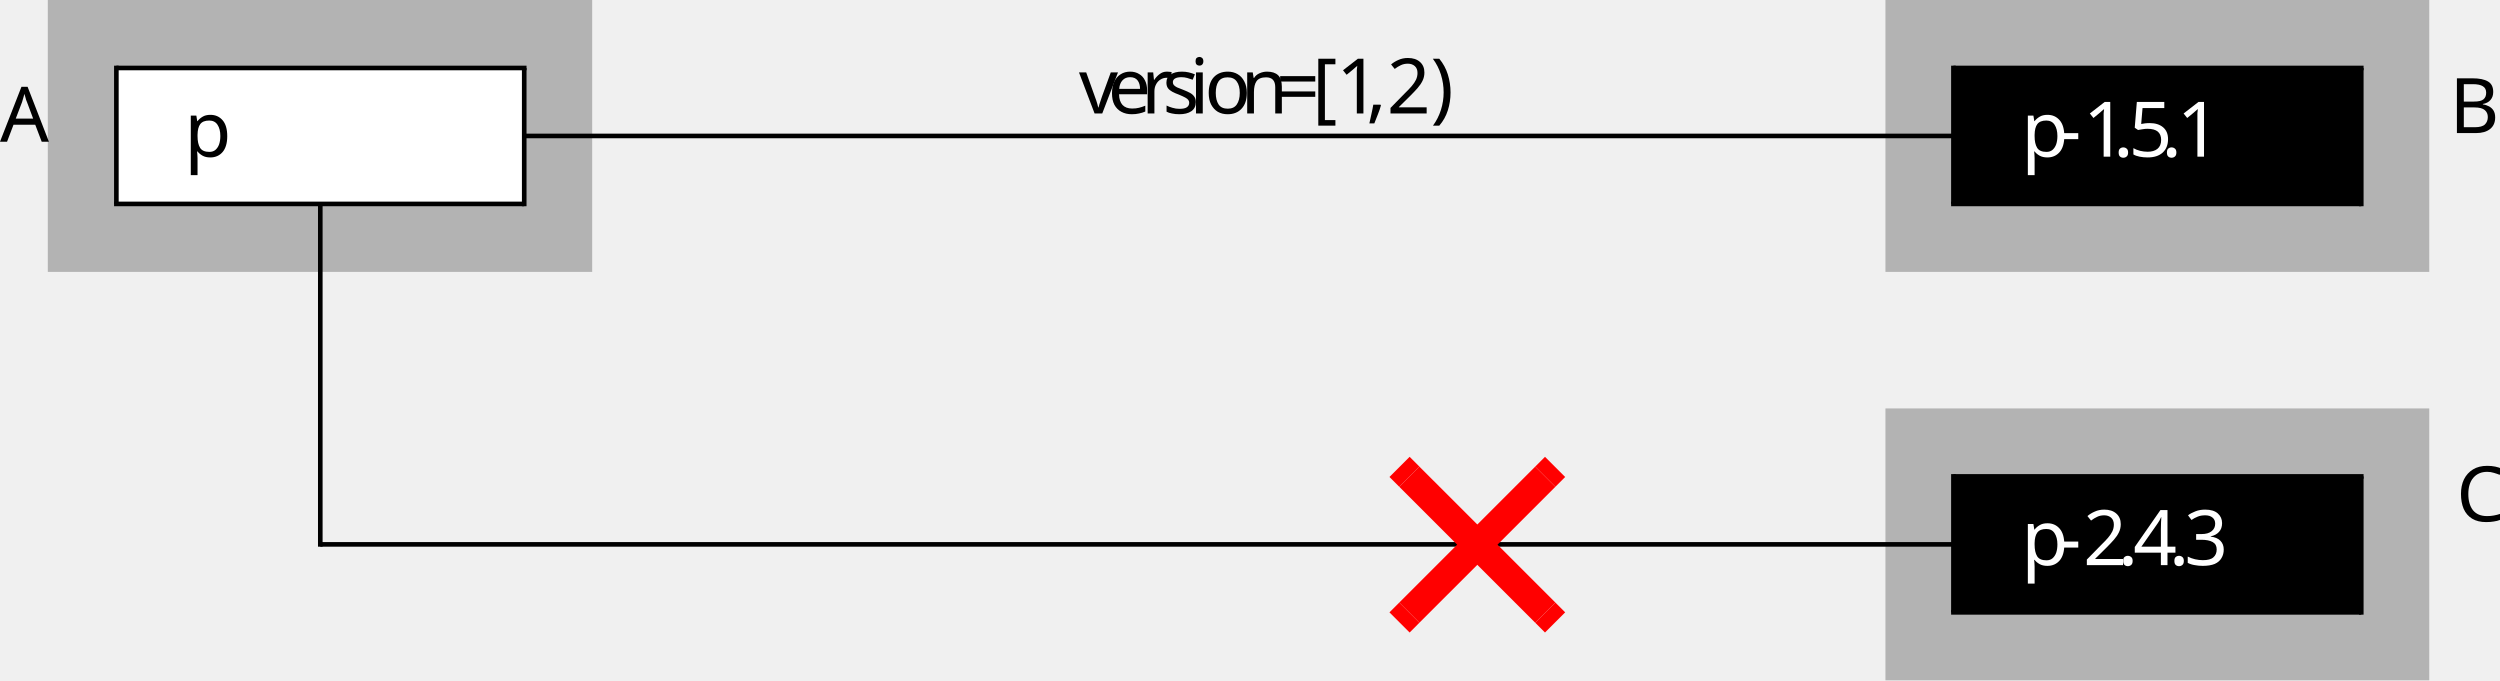
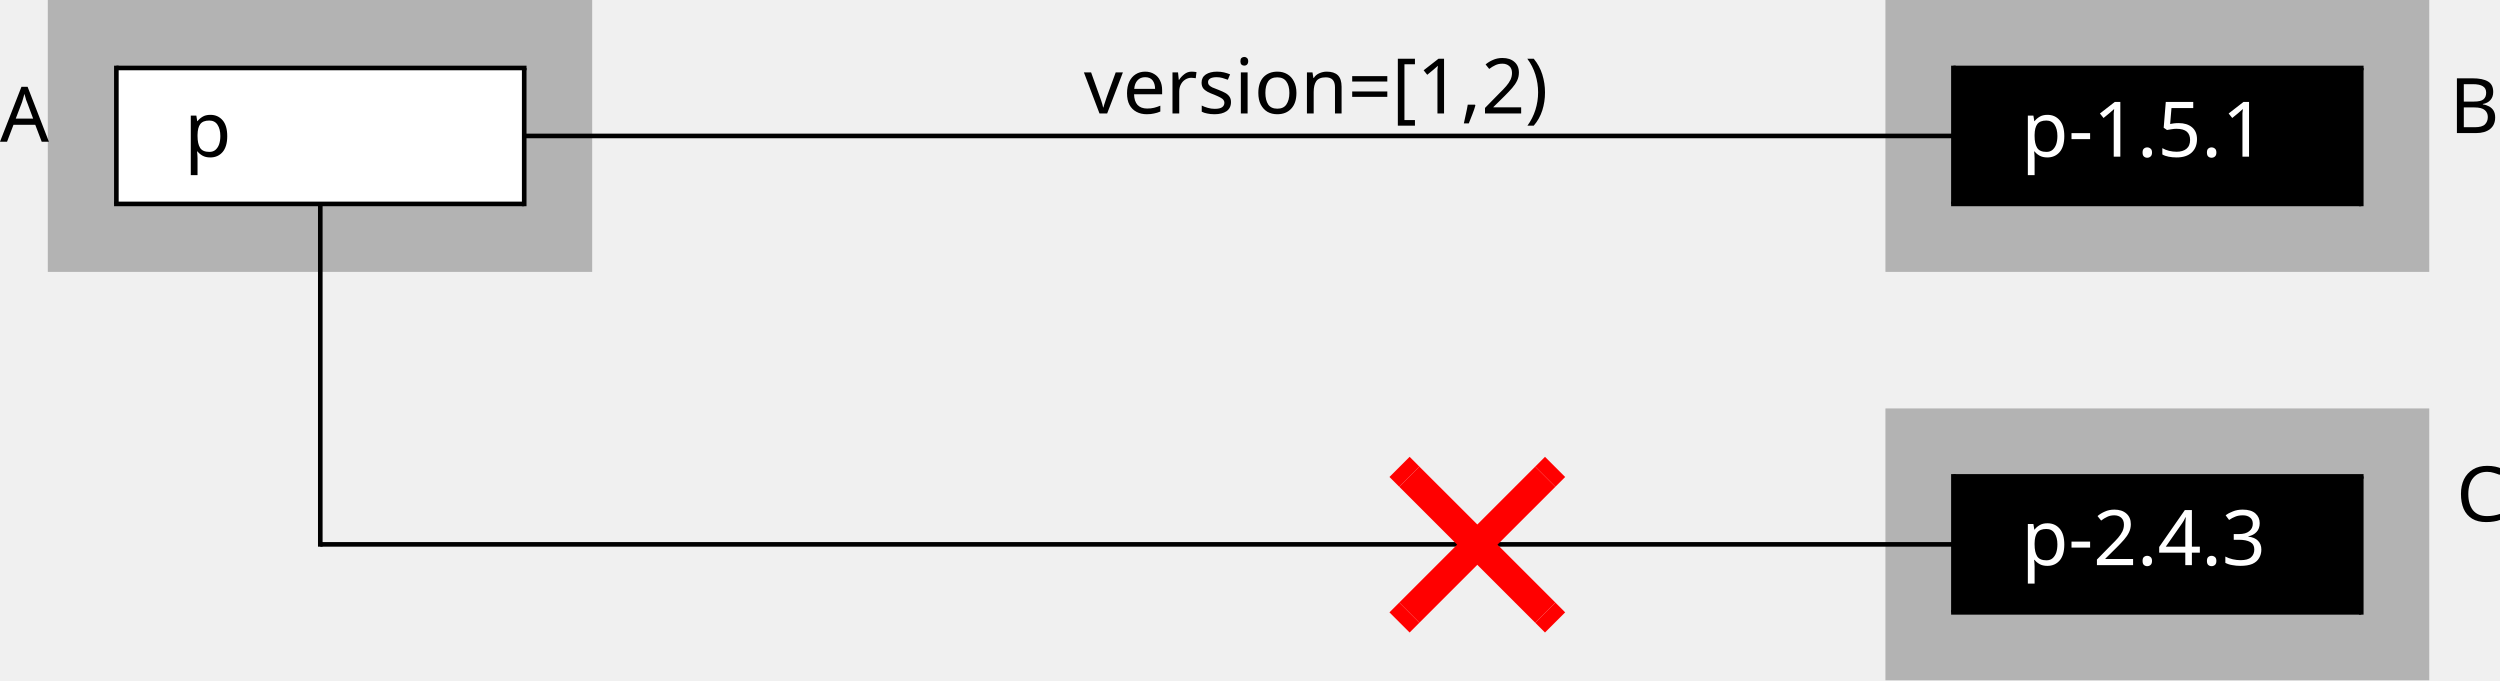
- <svg xmlns="http://www.w3.org/2000/svg" version="1.1" id="Layer_1" x="0px" y="0px" width="260.388px" height="70.86px" viewBox="0 0 260.388 70.86" style="enable-background:new 0 0 260.388 70.86;" xml:space="preserve">
-   <rect x="196.379" y="42.54" style="fill:#B3B3B3;" width="56.641" height="28.32" />
-   <rect x="196.379" style="fill:#B3B3B3;" width="56.641" height="28.32" />
-   <rect x="4.979" style="fill:#B3B3B3;" width="56.7" height="28.32" />
-   <rect x="33.12" y="21" width="0.48" height="35.94" />
-   <rect x="33.36" y="56.46" width="170.34" height="0.48" />
-   <text transform="matrix(1 0 0 1 255.1196 13.8604)" style="font-family:'ProductusSemibold'; font-size:7.98;">B</text>
-   <text transform="matrix(1 0 0 1 0 14.7603)" style="font-family:'ProductusSemibold'; font-size:7.98;">A</text>
-   <rect x="54.36" y="13.92" width="0.24" height="0.48" />
-   <rect x="54.6" y="13.92" width="149.1" height="0.48" />
-   <text transform="matrix(1 0 0 1 255.8394 54.3003)" style="font-family:'ProductusSemibold'; font-size:7.98;">C</text>
-   <polyline style="fill:#FF0000;" points="145.74,62.76 144.719,63.78 146.82,65.88 147.839,64.86 " />
-   <polyline style="fill:#FF0000;" points="159.9,48.6 160.919,47.58 163.02,49.68 162,50.7 " />
-   <polyline style="fill:#FF0000;" points="145.74,62.76 147.839,64.86 162,50.7 159.9,48.6 " />
-   <polyline style="fill:#FF0000;" points="147.839,48.6 146.82,47.58 144.719,49.68 145.74,50.7 " />
-   <polyline style="fill:#FF0000;" points="162,62.76 163.02,63.78 160.919,65.88 159.9,64.86 " />
-   <polyline style="fill:#FF0000;" points="147.839,48.6 145.74,50.7 159.9,64.86 162,62.76 " />
-   <text transform="matrix(1 0 0 1 110.8198 11.8203)">
-     <tspan x="0" y="0" style="font-family:'ProductusOSGiBookc'; font-size:7.98;"> </tspan>
-     <tspan x="1.564" y="0" style="font-family:'ProductusOSGiBookc'; font-size:7.98;">v</tspan>
-     <tspan x="4.564" y="0" style="font-family:'ProductusOSGiBookc'; font-size:7.98;">e</tspan>
-     <tspan x="8.044" y="0" style="font-family:'ProductusOSGiBookc'; font-size:7.98;">r</tspan>
-     <tspan x="10.262" y="0" style="font-family:'ProductusOSGiBookc'; font-size:7.98;">s</tspan>
-     <tspan x="13.079" y="0" style="font-family:'ProductusOSGiBookc'; font-size:7.98;">i</tspan>
-     <tspan x="14.635" y="0" style="font-family:'ProductusOSGiBookc'; font-size:7.98;">o</tspan>
-     <tspan x="18.409" y="0" style="font-family:'ProductusOSGiBookc'; font-size:7.98;">n</tspan>
-     <tspan x="22.064" y="0" style="font-family:'ProductusOSGiBookc'; font-size:7.98;">=</tspan>
-     <tspan x="25.847" y="0" style="font-family:'ProductusOSGiBookc'; font-size:7.98;">[</tspan>
-     <tspan x="28.36" y="0" style="font-family:'ProductusOSGiBookc'; font-size:7.98;">1</tspan>
-     <tspan x="31.48" y="0" style="font-family:'ProductusOSGiBookc'; font-size:7.98;">,2)</tspan>
-   </text>
-   <rect x="12.12" y="7.08" style="fill:#FFFFFF;" width="42.48" height="14.16" />
-   <rect x="12.12" y="6.84" width="42.72" height="0.48" />
-   <rect x="54.36" y="7.08" width="0.48" height="14.4" />
-   <rect x="11.88" y="21" width="42.72" height="0.48" />
+ <svg xmlns="http://www.w3.org/2000/svg" version="1.1" id="Layer_1" x="0px" y="0px" width="260.389px" height="70.859px" viewBox="0 0 260.389 70.859" enable-background="new 0 0 260.389 70.859" xml:space="preserve">
+   <rect x="196.379" y="42.54" fill="#B3B3B3" width="56.642" height="28.319" />
+   <rect x="196.379" y="0" fill="#B3B3B3" width="56.642" height="28.319" />
+   <rect x="4.979" y="0" fill="#B3B3B3" width="56.7" height="28.319" />
+   <rect x="33.12" y="21" width="0.48" height="35.939" />
+   <rect x="33.36" y="56.46" width="170.34" height="0.479" />
+   <text transform="matrix(1 0 0 1 255.1199 13.8606)" font-family="'ProductusSemibold'" font-size="7.98">B</text>
+   <text transform="matrix(1 0 0 1 -2.441406e-04 14.761)" font-family="'ProductusSemibold'" font-size="7.98">A</text>
+   <rect x="54.36" y="13.92" width="0.24" height="0.479" />
+   <rect x="54.6" y="13.92" width="149.1" height="0.479" />
+   <text transform="matrix(1 0 0 1 255.8386 54.301)" font-family="'ProductusSemibold'" font-size="7.98">C</text>
+   <polyline fill="#FF0000" points="145.74,62.76 144.719,63.781 146.82,65.88 147.839,64.86 " />
+   <polyline fill="#FF0000" points="159.9,48.6 160.919,47.58 163.02,49.68 162,50.7 " />
+   <polyline fill="#FF0000" points="145.74,62.76 147.839,64.86 162,50.7 159.9,48.6 " />
+   <polyline fill="#FF0000" points="147.839,48.6 146.82,47.58 144.719,49.68 145.74,50.7 " />
+   <polyline fill="#FF0000" points="162,62.76 163.02,63.781 160.919,65.88 159.9,64.86 " />
+   <polyline fill="#FF0000" points="147.839,48.6 145.74,50.7 159.9,64.86 162,62.76 " />
+   <text transform="matrix(1 0 0 1 110.8196 11.8206)" font-family="'ProductusOSGiBookc'" font-size="7.98"> version=[1,2)</text>
+   <rect x="12.12" y="7.08" fill="#FFFFFF" width="42.48" height="14.16" />
+   <rect x="12.12" y="6.84" width="42.72" height="0.479" />
+   <rect x="54.36" y="7.08" width="0.479" height="14.399" />
+   <rect x="11.88" y="21" width="42.721" height="0.479" />
  <rect x="11.88" y="6.84" width="0.48" height="14.4" />
-   <text transform="matrix(1 0 0 1 19.1997 16.3203)" style="font-family:'ProductusOSGiBookc'; font-size:7.98;">p</text>
+   <text transform="matrix(1 0 0 1 19.1995 16.3206)" font-family="'ProductusOSGiBookc'" font-size="7.98">p</text>
  <rect x="203.459" y="7.08" width="42.48" height="14.16" />
-   <rect x="203.459" y="6.84" width="42.72" height="0.48" />
-   <rect x="245.7" y="7.08" width="0.479" height="14.4" />
-   <rect x="203.219" y="21" width="42.721" height="0.48" />
+   <rect x="203.459" y="6.84" width="42.721" height="0.479" />
+   <rect x="245.7" y="7.08" width="0.479" height="14.399" />
+   <rect x="203.219" y="21" width="42.722" height="0.479" />
  <rect x="203.219" y="6.84" width="0.48" height="14.4" />
-   <text transform="matrix(1 0 0 1 210.5396 16.3203)">
-     <tspan x="0" y="0" style="fill:#FFFFFF; font-family:'ProductusBook'; font-size:7.98;">p</tspan>
-     <tspan x="3.671" y="0" style="fill:#FFFFFF; font-family:'ProductusBook'; font-size:7.98;">-</tspan>
-     <tspan x="6.424" y="0" style="fill:#FFFFFF; font-family:'ProductusBook'; font-size:7.98;">1</tspan>
-     <tspan x="9.552" y="0" style="fill:#FFFFFF; font-family:'ProductusBook'; font-size:7.98;">.</tspan>
-     <tspan x="11.164" y="0" style="fill:#FFFFFF; font-family:'ProductusBook'; font-size:7.98;">5</tspan>
-     <tspan x="14.579" y="0" style="fill:#FFFFFF; font-family:'ProductusBook'; font-size:7.98;">.</tspan>
-     <tspan x="16.191" y="0" style="fill:#FFFFFF; font-family:'ProductusBook'; font-size:7.98;">1</tspan>
-   </text>
+   <text transform="matrix(1 0 0 1 210.5398 16.3206)" fill="#FFFFFF" font-family="'ProductusBook'" font-size="7.98">p-1.5.1</text>
  <rect x="203.459" y="49.62" width="42.48" height="14.16" />
-   <rect x="203.459" y="49.38" width="42.72" height="0.48" />
-   <rect x="245.7" y="49.62" width="0.479" height="14.4" />
-   <rect x="203.219" y="63.54" width="42.721" height="0.48" />
+   <rect x="203.459" y="49.38" width="42.721" height="0.479" />
+   <rect x="245.7" y="49.62" width="0.479" height="14.399" />
+   <rect x="203.219" y="63.54" width="42.722" height="0.479" />
  <rect x="203.219" y="49.38" width="0.48" height="14.4" />
-   <text transform="matrix(1 0 0 1 210.5396 58.8604)">
-     <tspan x="0" y="0" style="fill:#FFFFFF; font-family:'ProductusBook'; font-size:7.98;">p</tspan>
-     <tspan x="3.671" y="0" style="fill:#FFFFFF; font-family:'ProductusBook'; font-size:7.98;">-</tspan>
-     <tspan x="6.424" y="0" style="fill:#FFFFFF; font-family:'ProductusBook'; font-size:7.98;">2</tspan>
-     <tspan x="10.022" y="0" style="fill:#FFFFFF; font-family:'ProductusBook'; font-size:7.98;">.</tspan>
-     <tspan x="11.635" y="0" style="fill:#FFFFFF; font-family:'ProductusBook'; font-size:7.98;">4</tspan>
-     <tspan x="15.354" y="0" style="fill:#FFFFFF; font-family:'ProductusBook'; font-size:7.98;">.</tspan>
-     <tspan x="16.965" y="0" style="fill:#FFFFFF; font-family:'ProductusBook'; font-size:7.98;">3</tspan>
-   </text>
+   <text transform="matrix(1 0 0 1 210.5398 58.8606)" fill="#FFFFFF" font-family="'ProductusBook'" font-size="7.98">p-2.4.3</text>
</svg>
